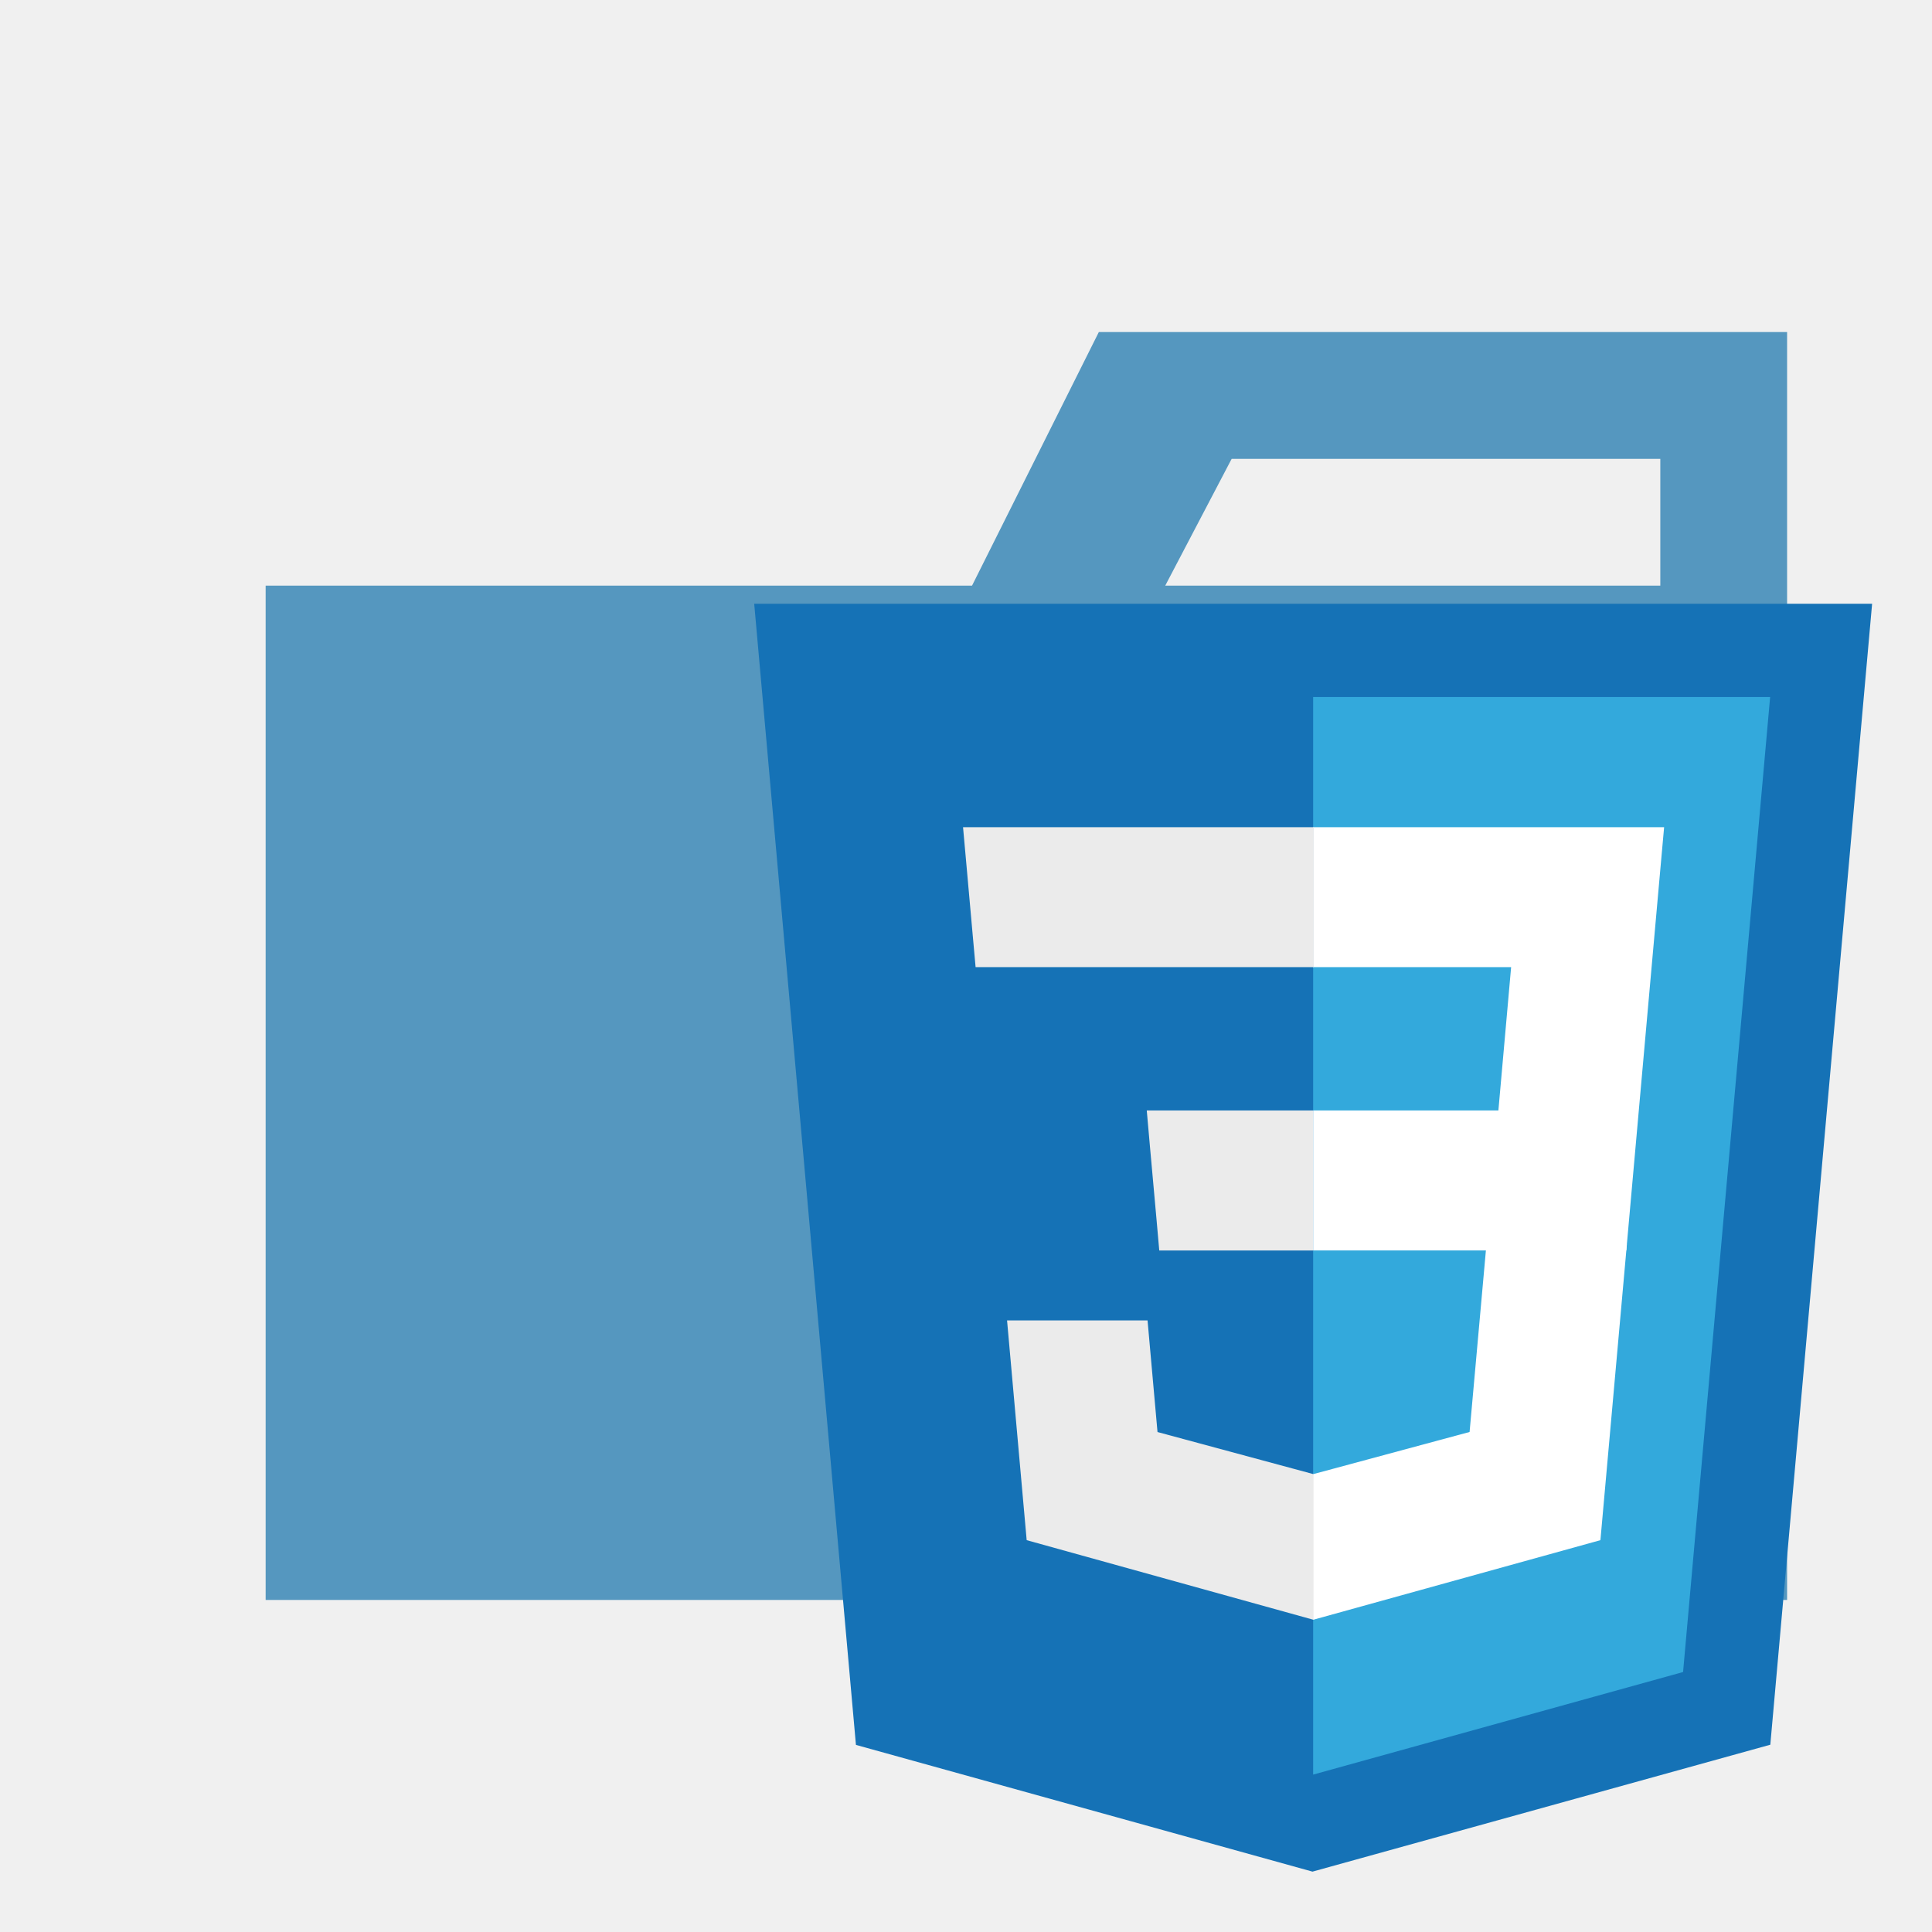
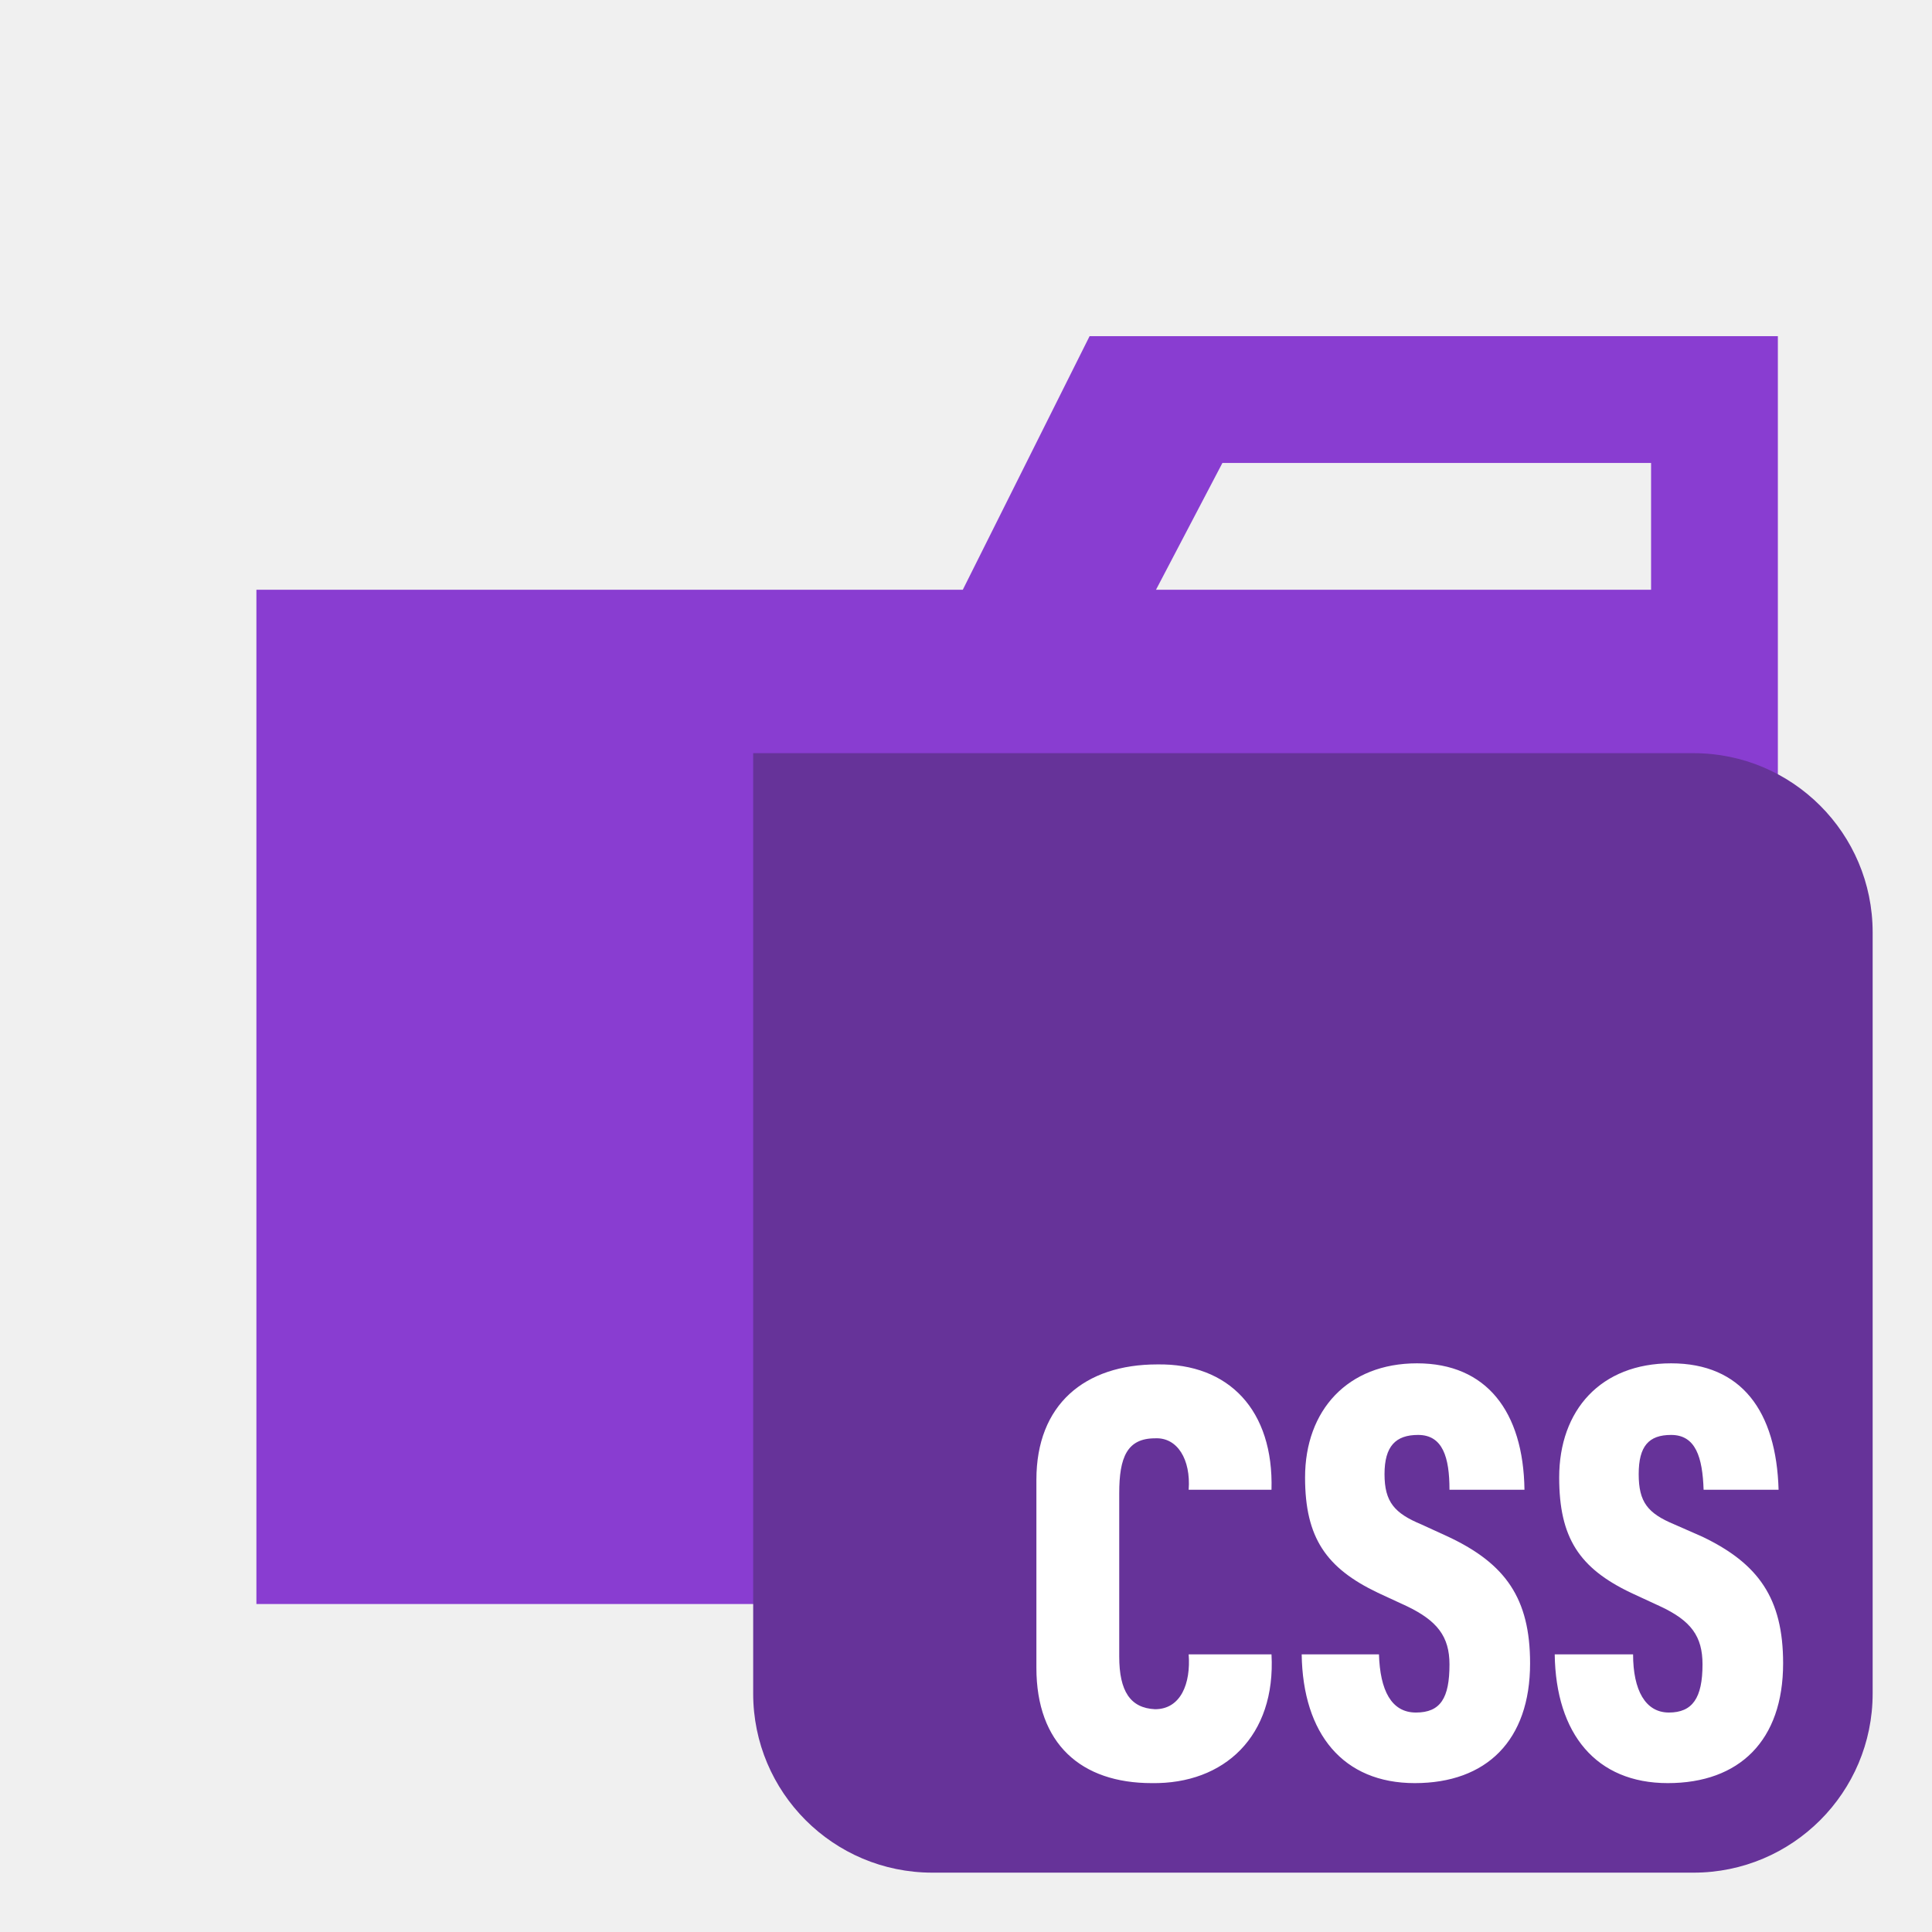
<svg xmlns="http://www.w3.org/2000/svg" viewBox="0 0 32 32">
-   <path d="M27.5 5.5h-9.3l-2.1 4.2H4.4v16.8h25.2v-21Zm0 4.2h-8.2l1.1-2.1h7.1Z" style="fill:#5597bf" />
-   <path d="M14.177 28.901 12.492 10h18.516l-1.686 18.898L21.739 31z" style="fill:#1572b6" />
-   <path d="m21.75 29.393 6.127-1.699 1.442-16.149H21.75z" style="fill:#33a9dc" />
-   <path d="M21.75 18.393h3.068l.211-2.374H21.75v-2.318h5.813l-.056.622-.57 6.388H21.75z" style="fill:#fff" />
-   <path d="m21.764 24.413-.01.003-2.582-.697-.165-1.849H16.68l.325 3.64 4.748 1.318.011-.003z" style="fill:#ebebeb" />
-   <path d="m24.62 20.613-.279 3.105-2.585.697v2.412l4.752-1.317.035-.392.403-4.505z" style="fill:#fff" />
-   <path d="M21.758 13.701v2.318h-5.599l-.047-.521-.105-1.175-.056-.622zM21.75 18.393v2.319h-2.549l-.046-.521-.106-1.176-.055-.622z" style="fill:#ebebeb" />
+   <path d="M27.347 5.568h-9.3l-2.1 4.2h-11.7v16.8h25.2v-21Zm0 4.2h-8.2l1.1-2.1h7.1z" style="display:inline;fill:#893dd1;fill-opacity:1" />
+   <g style="display:inline">
+     <path fill="#639" d="M12.475 12.475H28.05a2.967 2.967 0 0 1 2.967 2.966v12.61a2.967 2.967 0 0 1-2.967 2.966H15.441a2.967 2.967 0 0 1-2.966-2.967Z" />
+     <path fill="#fff" d="M17.166 27.624v-3.115c0-1.243.797-1.91 2.002-1.91 1.187-.019 1.929.76 1.892 2.076h-1.372c.037-.5-.186-.871-.557-.852-.463 0-.593.315-.593.908v2.707c0 .575.185.853.593.872.427 0 .594-.427.557-.909h1.372c.074 1.354-.78 2.151-1.984 2.133-1.169 0-1.91-.65-1.91-1.91m4.394-.223h1.28c.018.594.204.964.612.964s.556-.24.556-.797c0-.463-.204-.723-.705-.964l-.482-.223c-.853-.408-1.205-.908-1.205-1.91 0-1.112.705-1.89 1.854-1.89s1.762.796 1.78 2.094h-1.242c0-.537-.111-.908-.52-.908-.37 0-.556.185-.556.649 0 .463.167.649.612.834l.445.204c.946.445 1.354 1.02 1.354 2.096 0 1.279-.723 1.984-1.91 1.984s-1.854-.816-1.873-2.133m4.19 0h1.299c0 .594.204.964.593.964.39 0 .557-.24.557-.797 0-.463-.186-.723-.705-.964l-.482-.223c-.853-.408-1.187-.908-1.187-1.91 0-1.112.686-1.89 1.854-1.89s1.743.796 1.78 2.094h-1.242c-.018-.537-.13-.908-.538-.908-.37 0-.537.185-.537.649 0 .463.148.649.593.834l.464.204c.927.445 1.335 1.02 1.335 2.096 0 1.279-.724 1.984-1.91 1.984-1.187 0-1.855-.816-1.873-2.133z" />
+   </g>
</svg>
